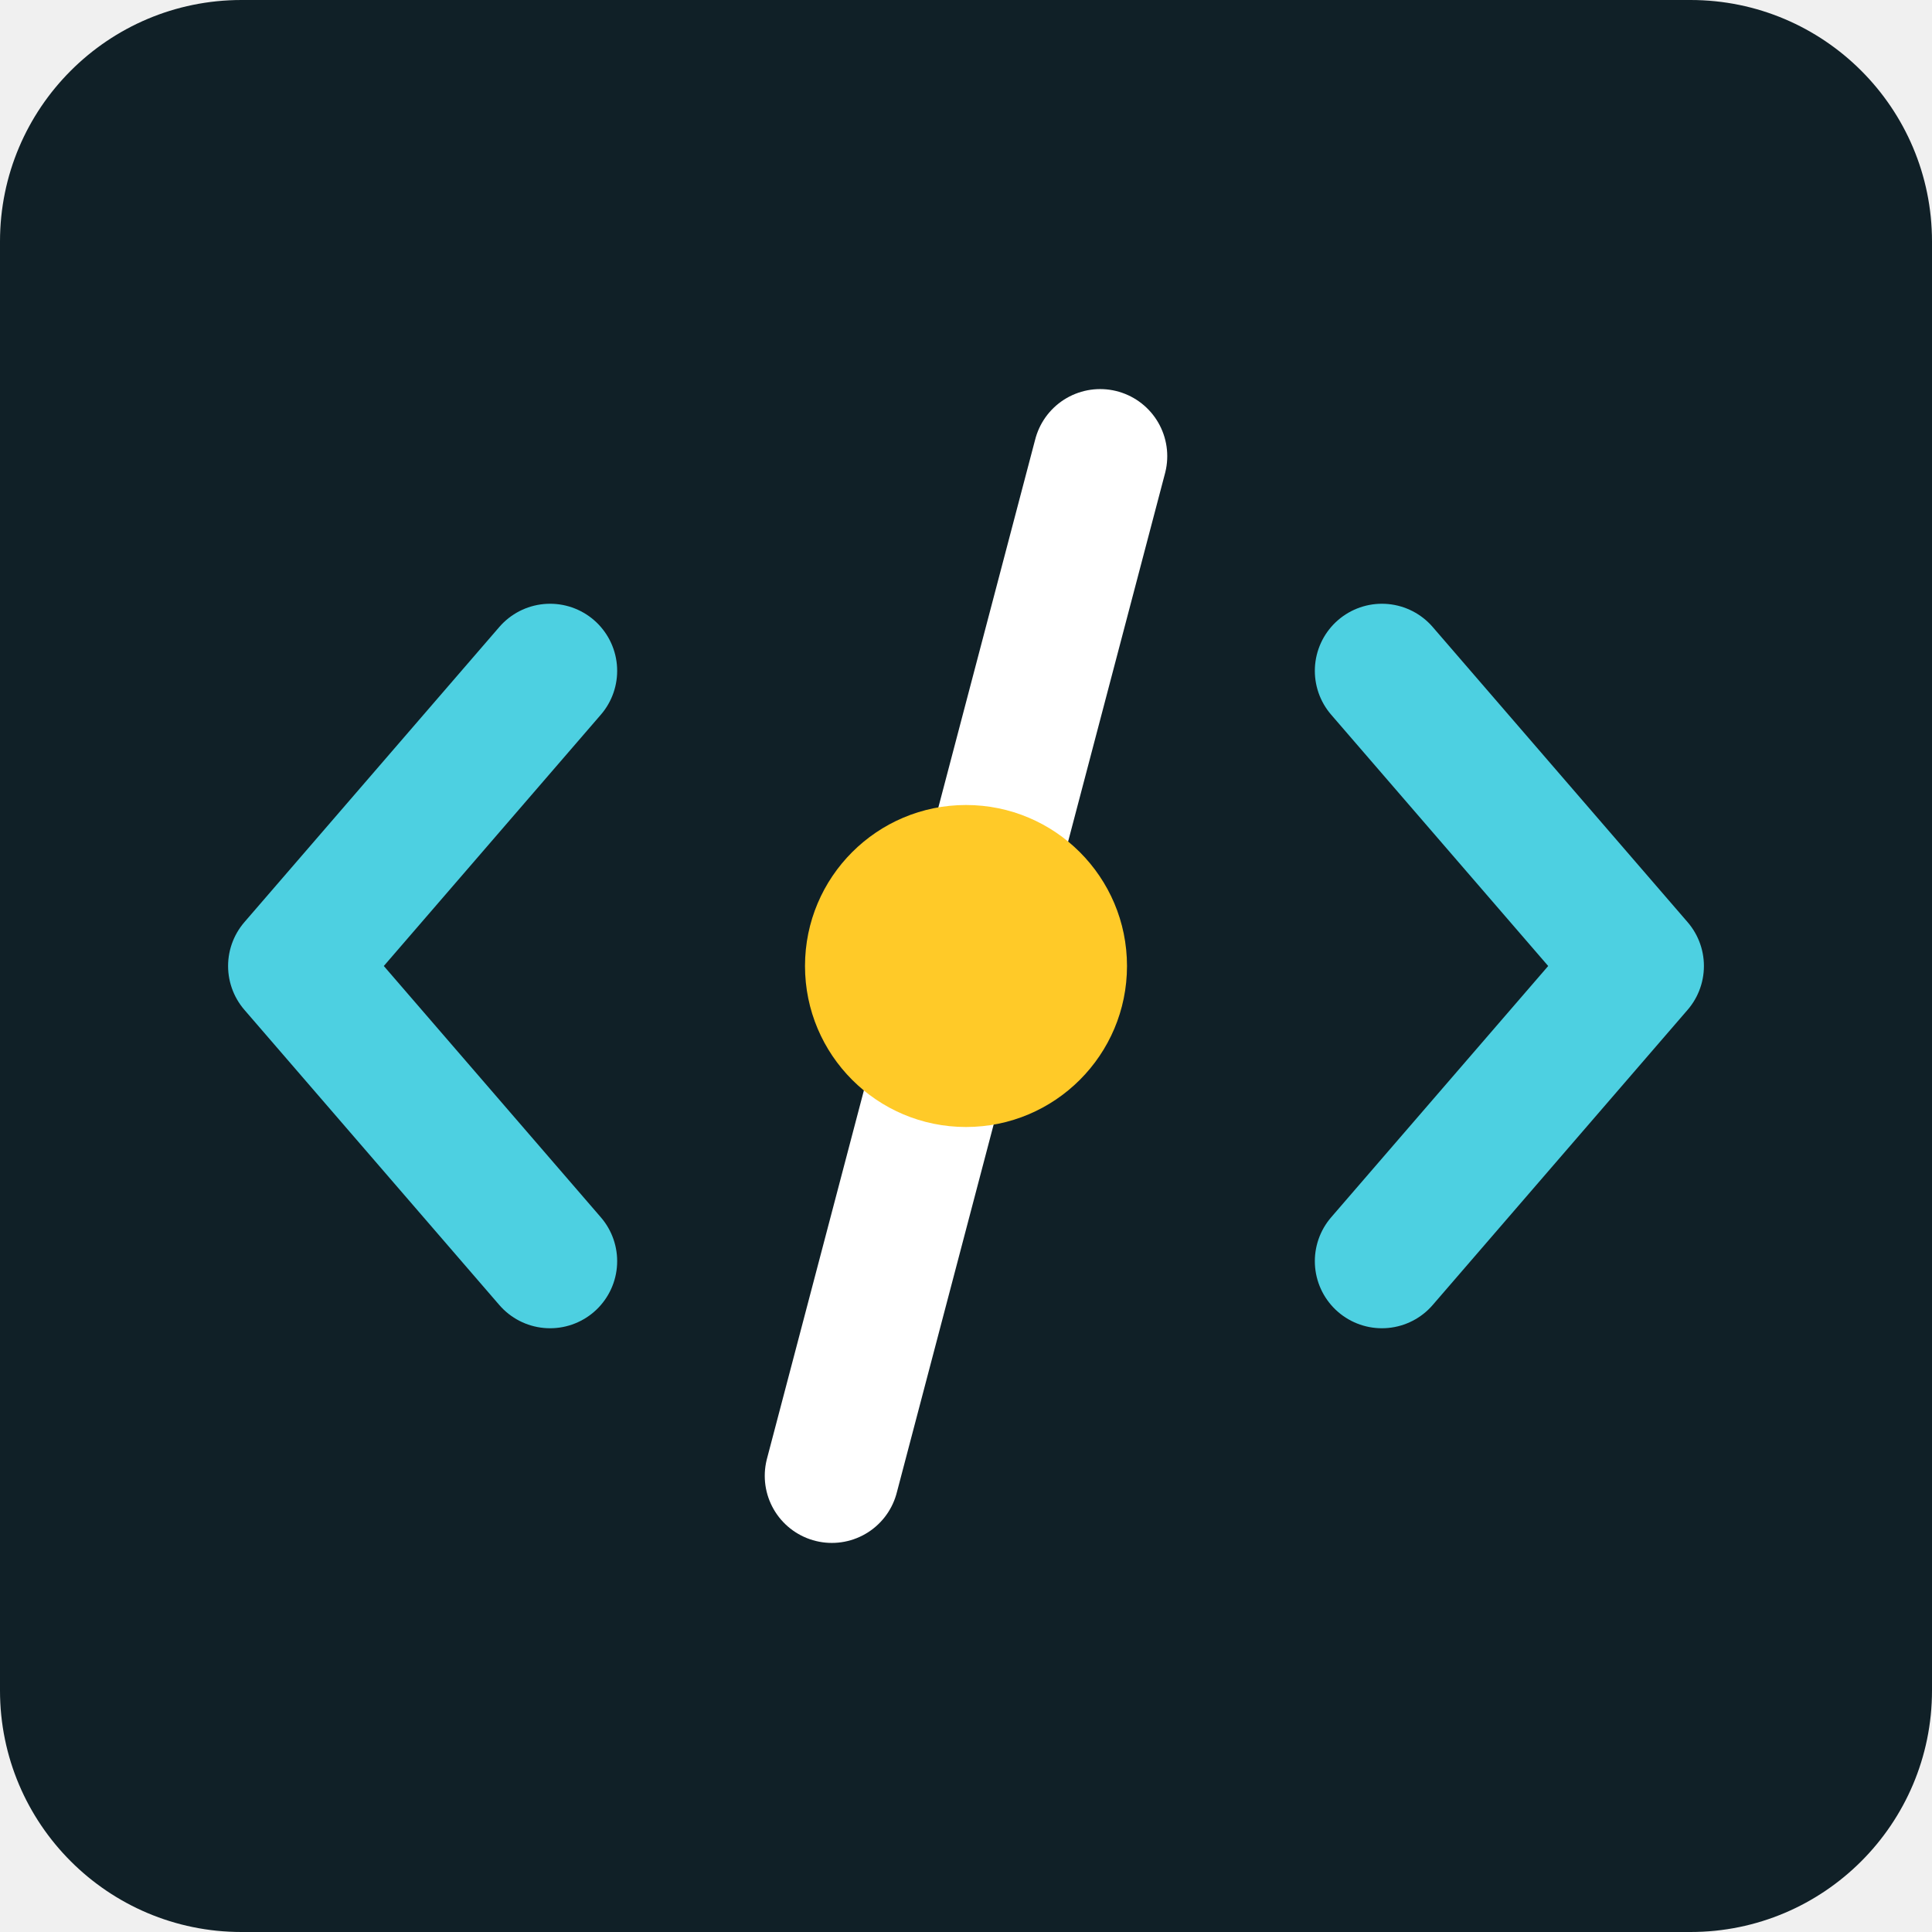
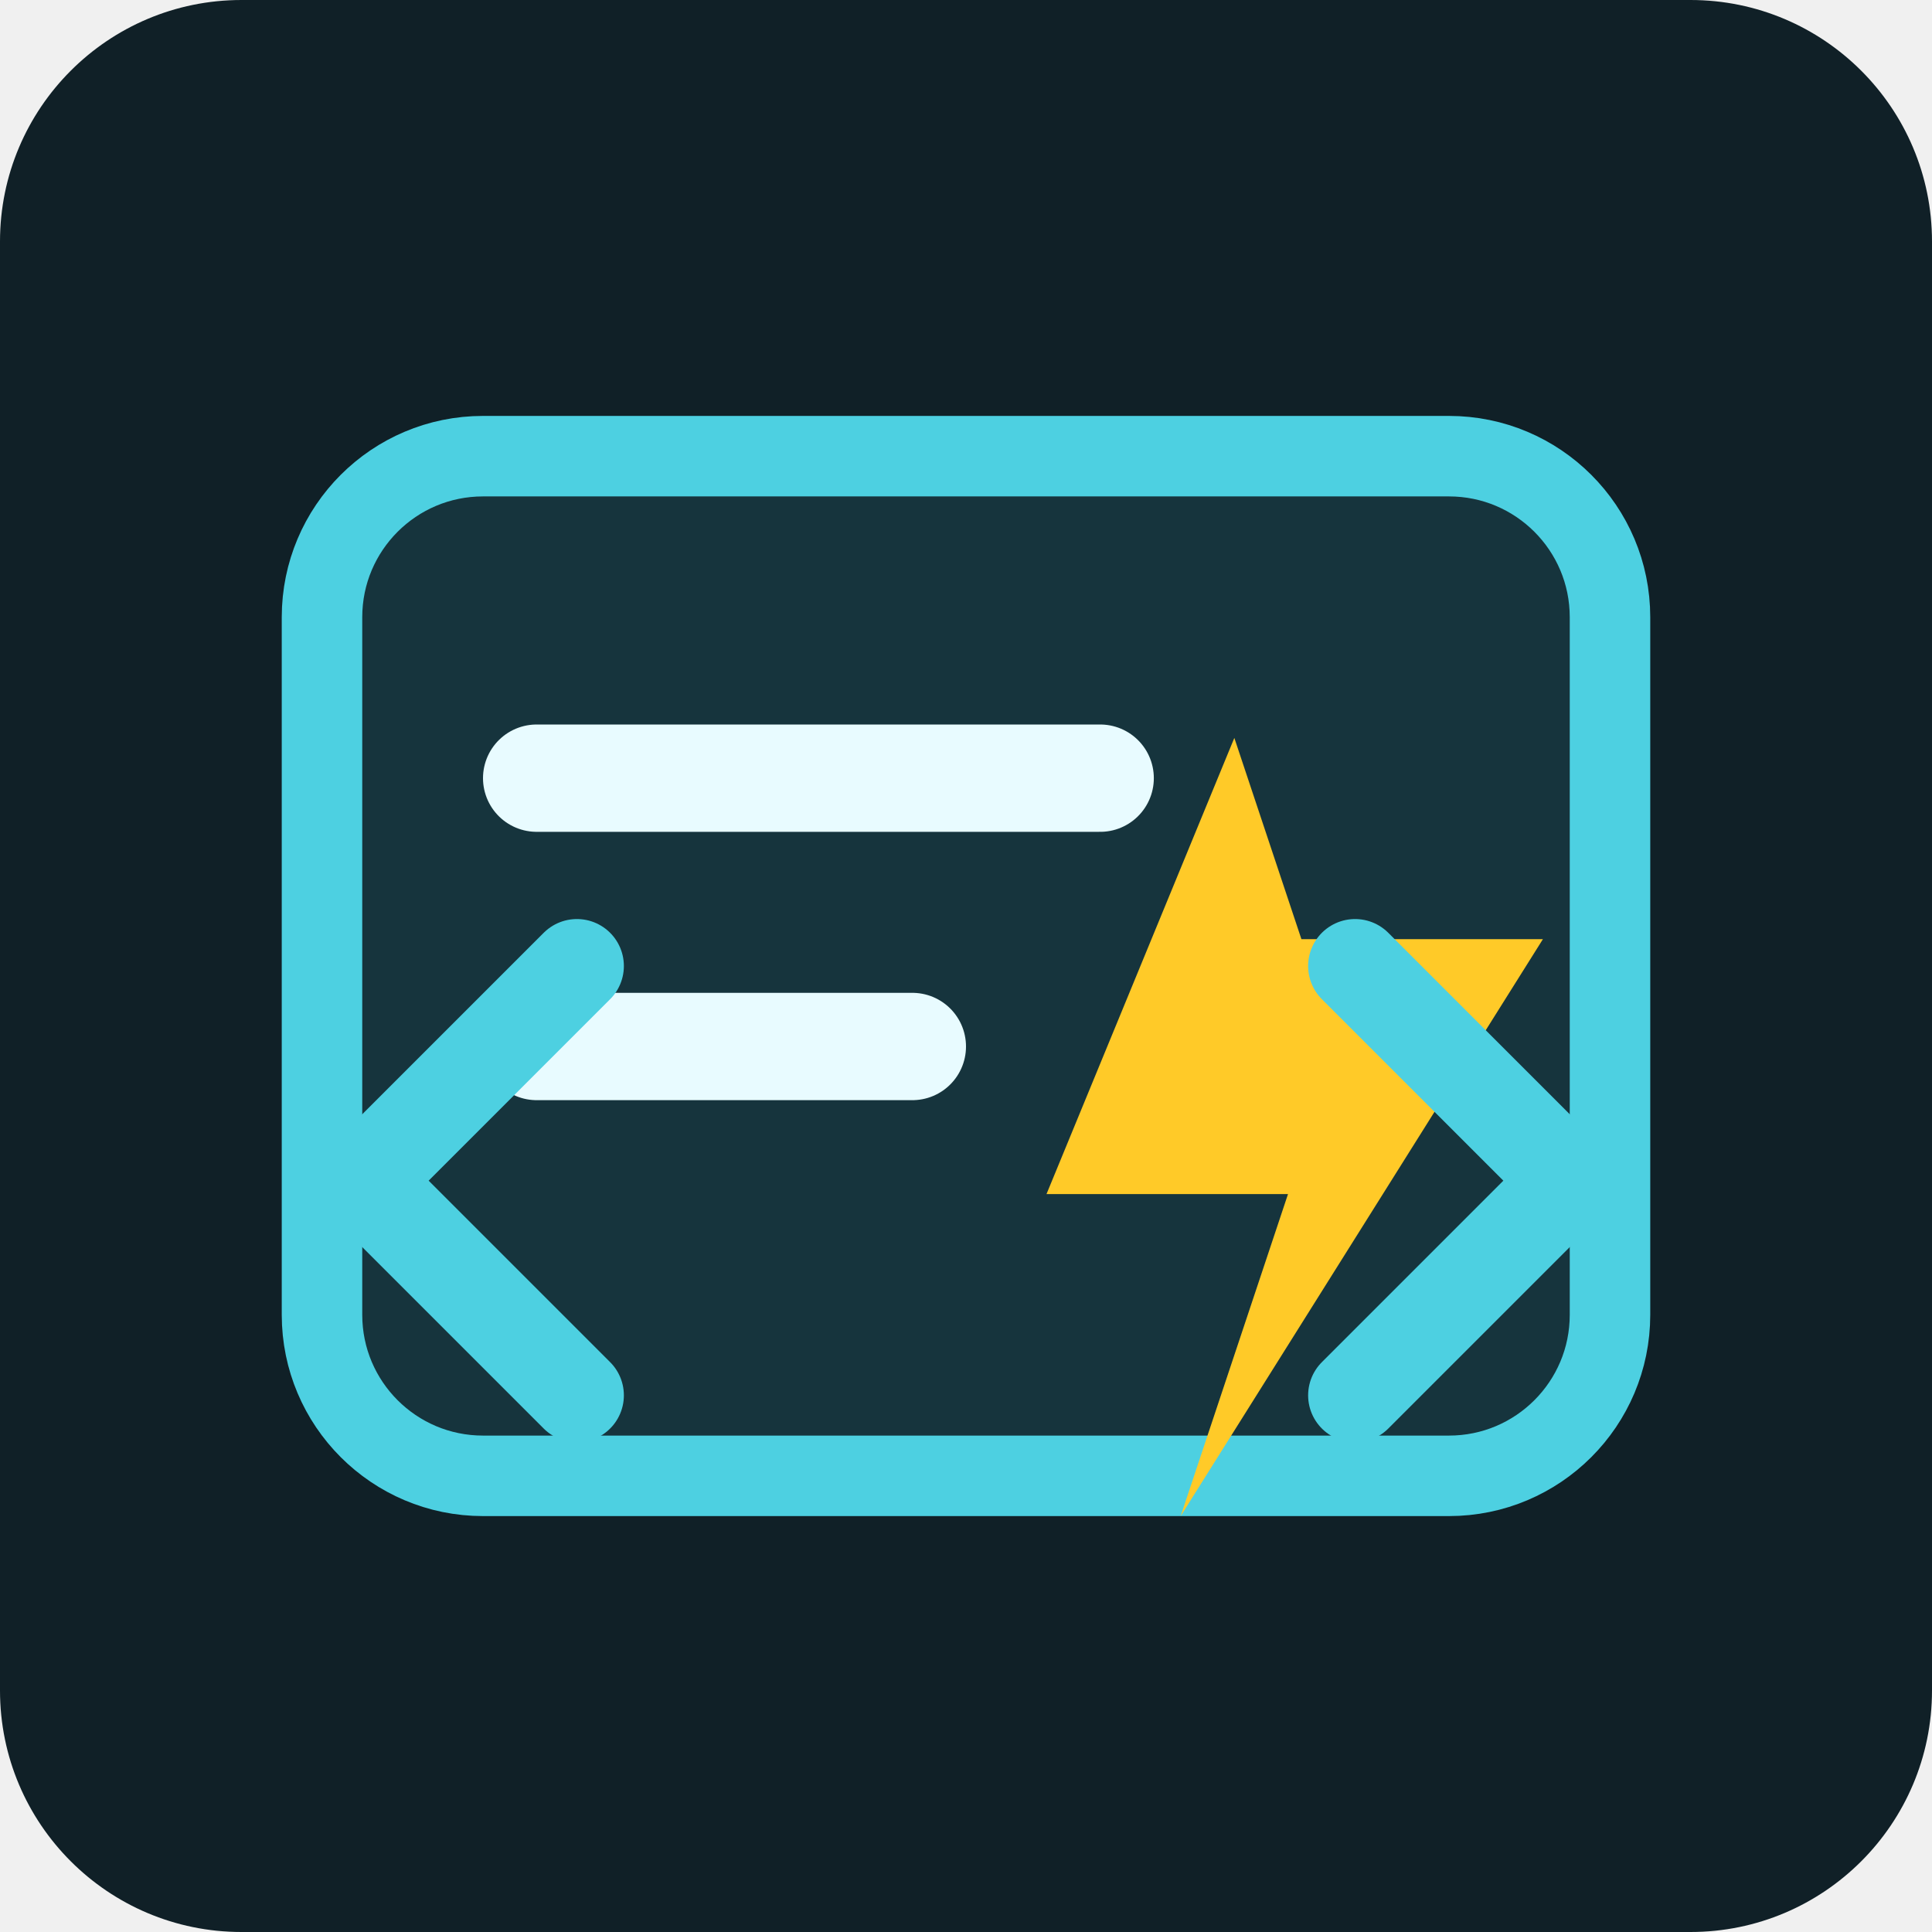
<svg xmlns="http://www.w3.org/2000/svg" viewBox="0 0 144 144">
  <rect width="144" height="144" rx="18" fill="#102027" />
-   <path d="M41 50 22 72l19 22" fill="none" stroke="#4dd0e1" stroke-width="10" stroke-linecap="round" stroke-linejoin="round" />
-   <path d="M103 50 122 72l-19 22" fill="none" stroke="#4dd0e1" stroke-width="10" stroke-linecap="round" stroke-linejoin="round" />
-   <path d="M82 34 62 110" fill="none" stroke="#ffffff" stroke-width="10" stroke-linecap="round" />
-   <circle cx="72" cy="72" r="12" fill="#ffca28" />
+   <rect x="24" y="34" width="96" height="76" rx="12" fill="#16343d" stroke="#4dd0e1" stroke-width="6" />
+   <path d="M40 58h42M40 78h28" stroke="#e8fbff" stroke-width="8" stroke-linecap="round" />
+   <path d="M92 55 78 89h18l-8 24 27-43H97z" fill="#ffca28" />
+   <path d="M43 104 27 88l16-16M101 72l16 16-16 16" fill="none" stroke="#4dd0e1" stroke-width="7" stroke-linecap="round" stroke-linejoin="round" />
</svg>
